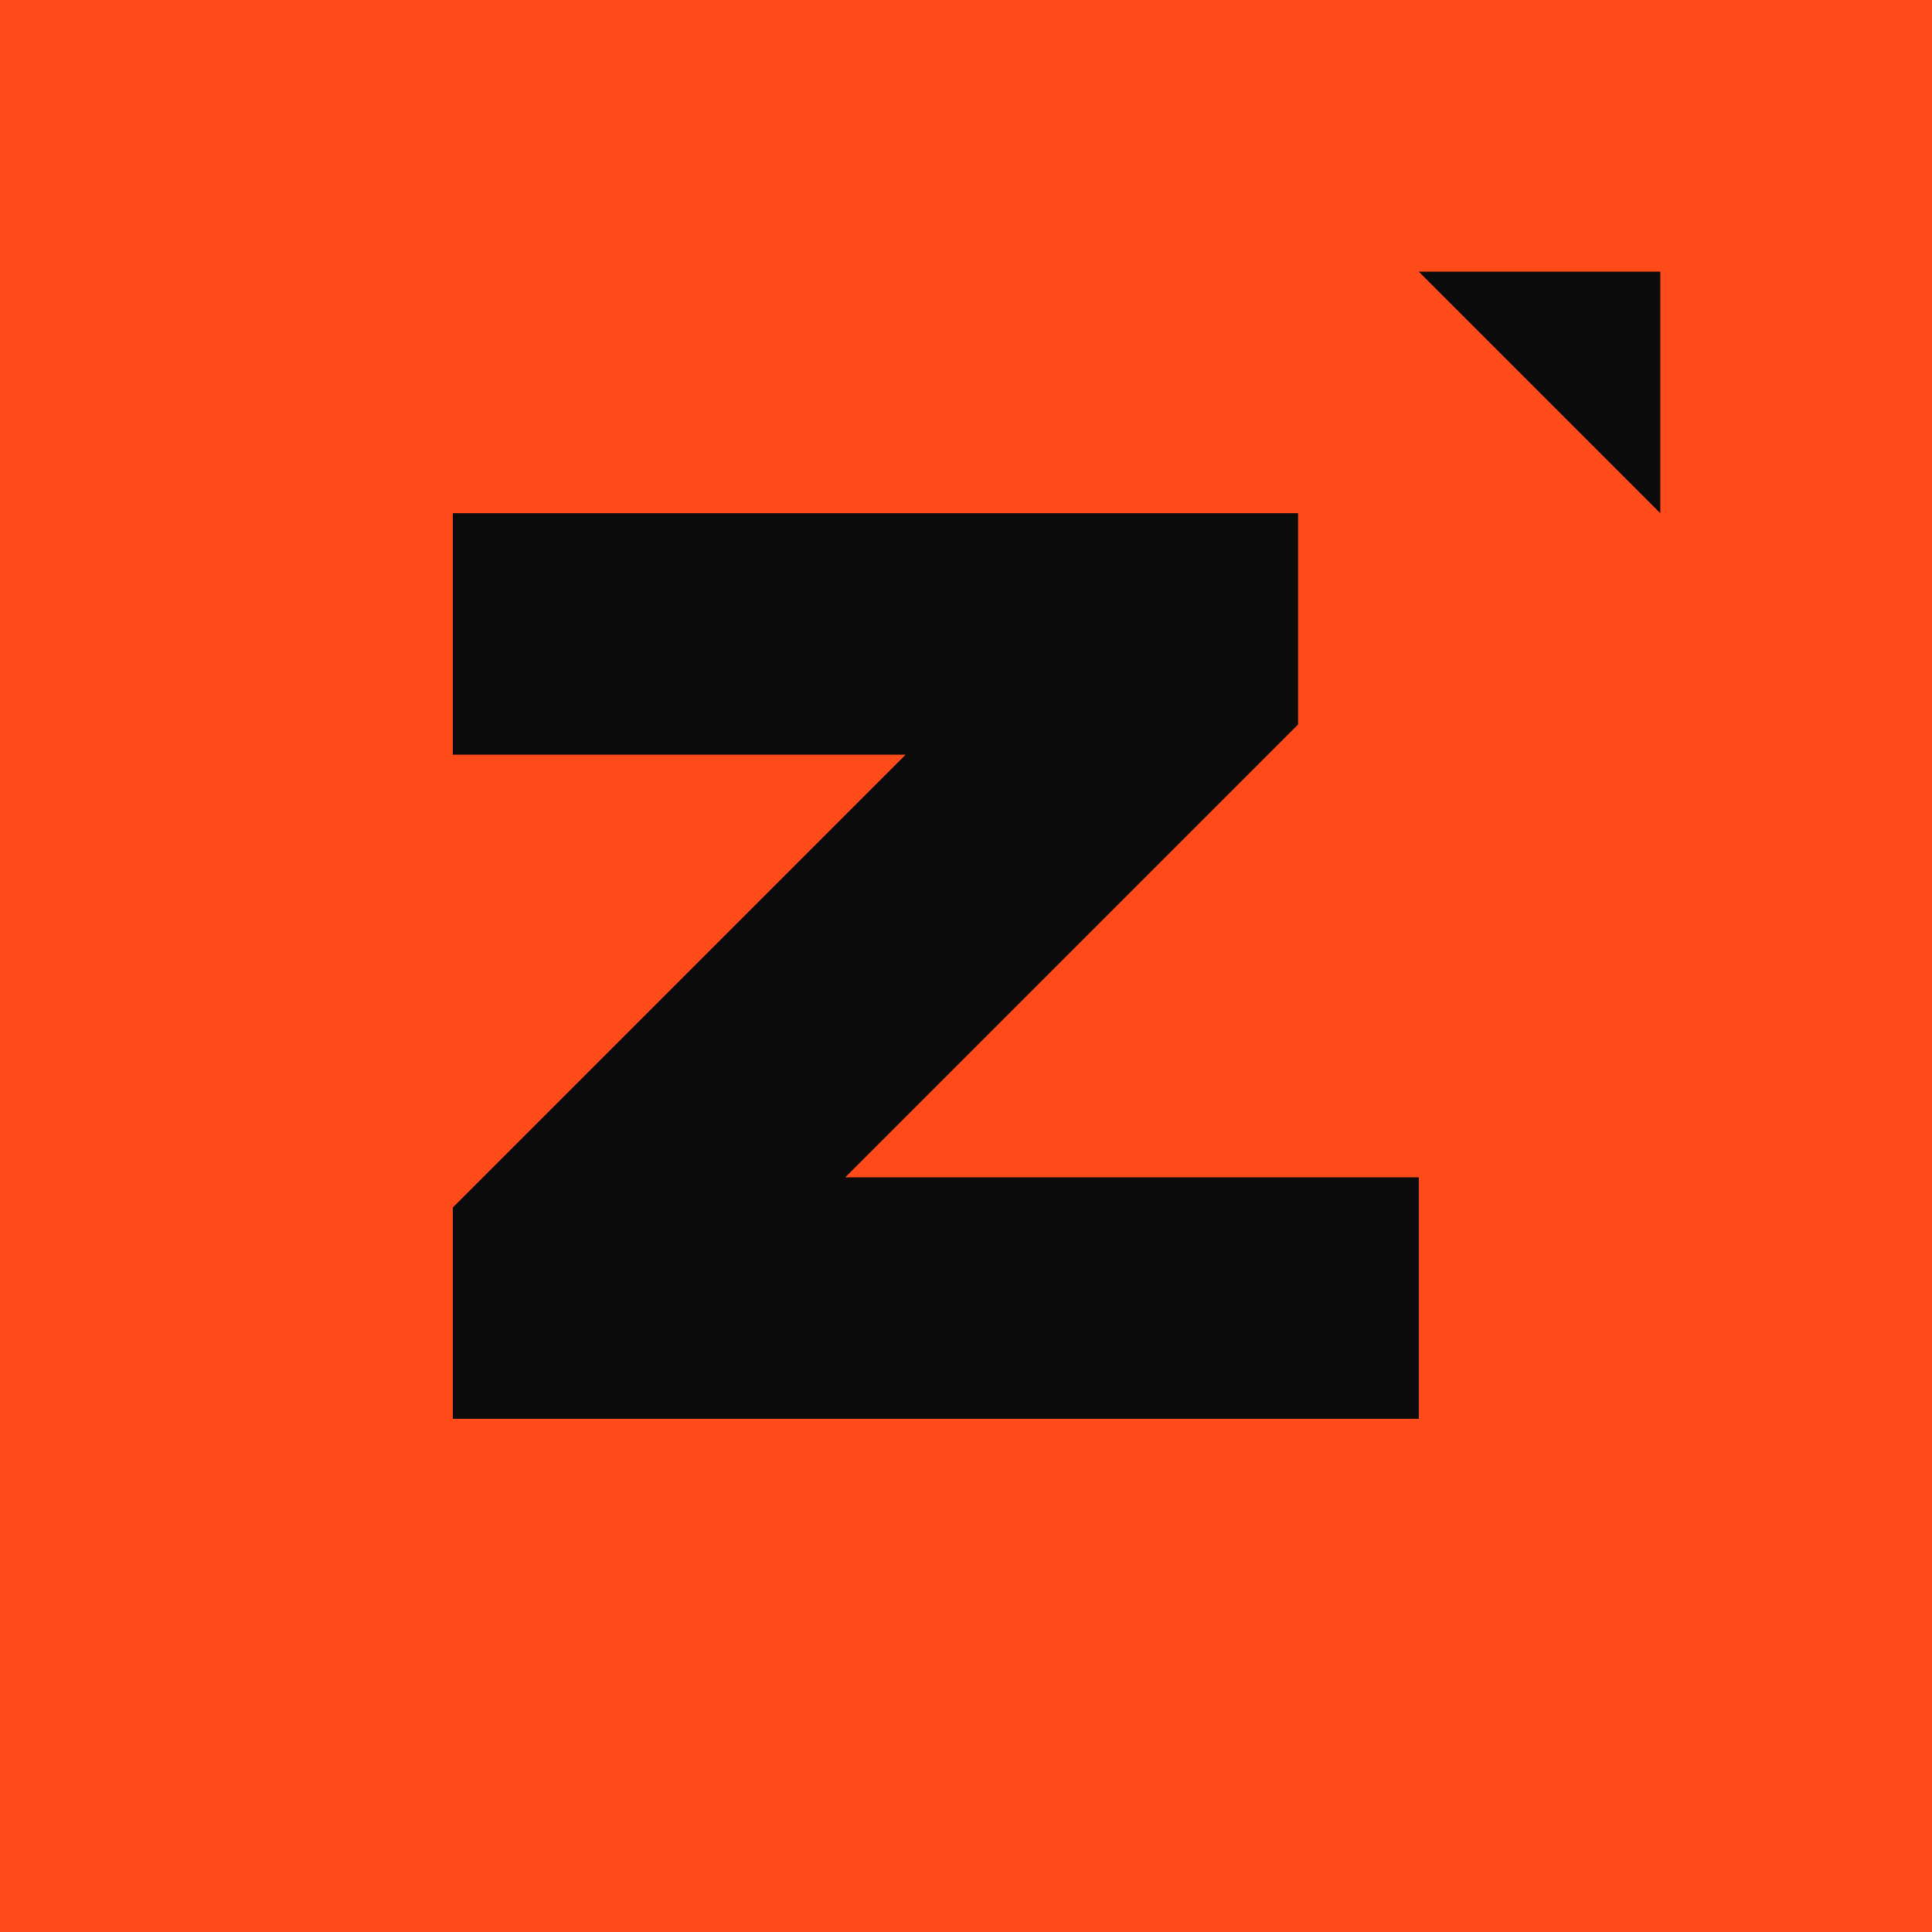
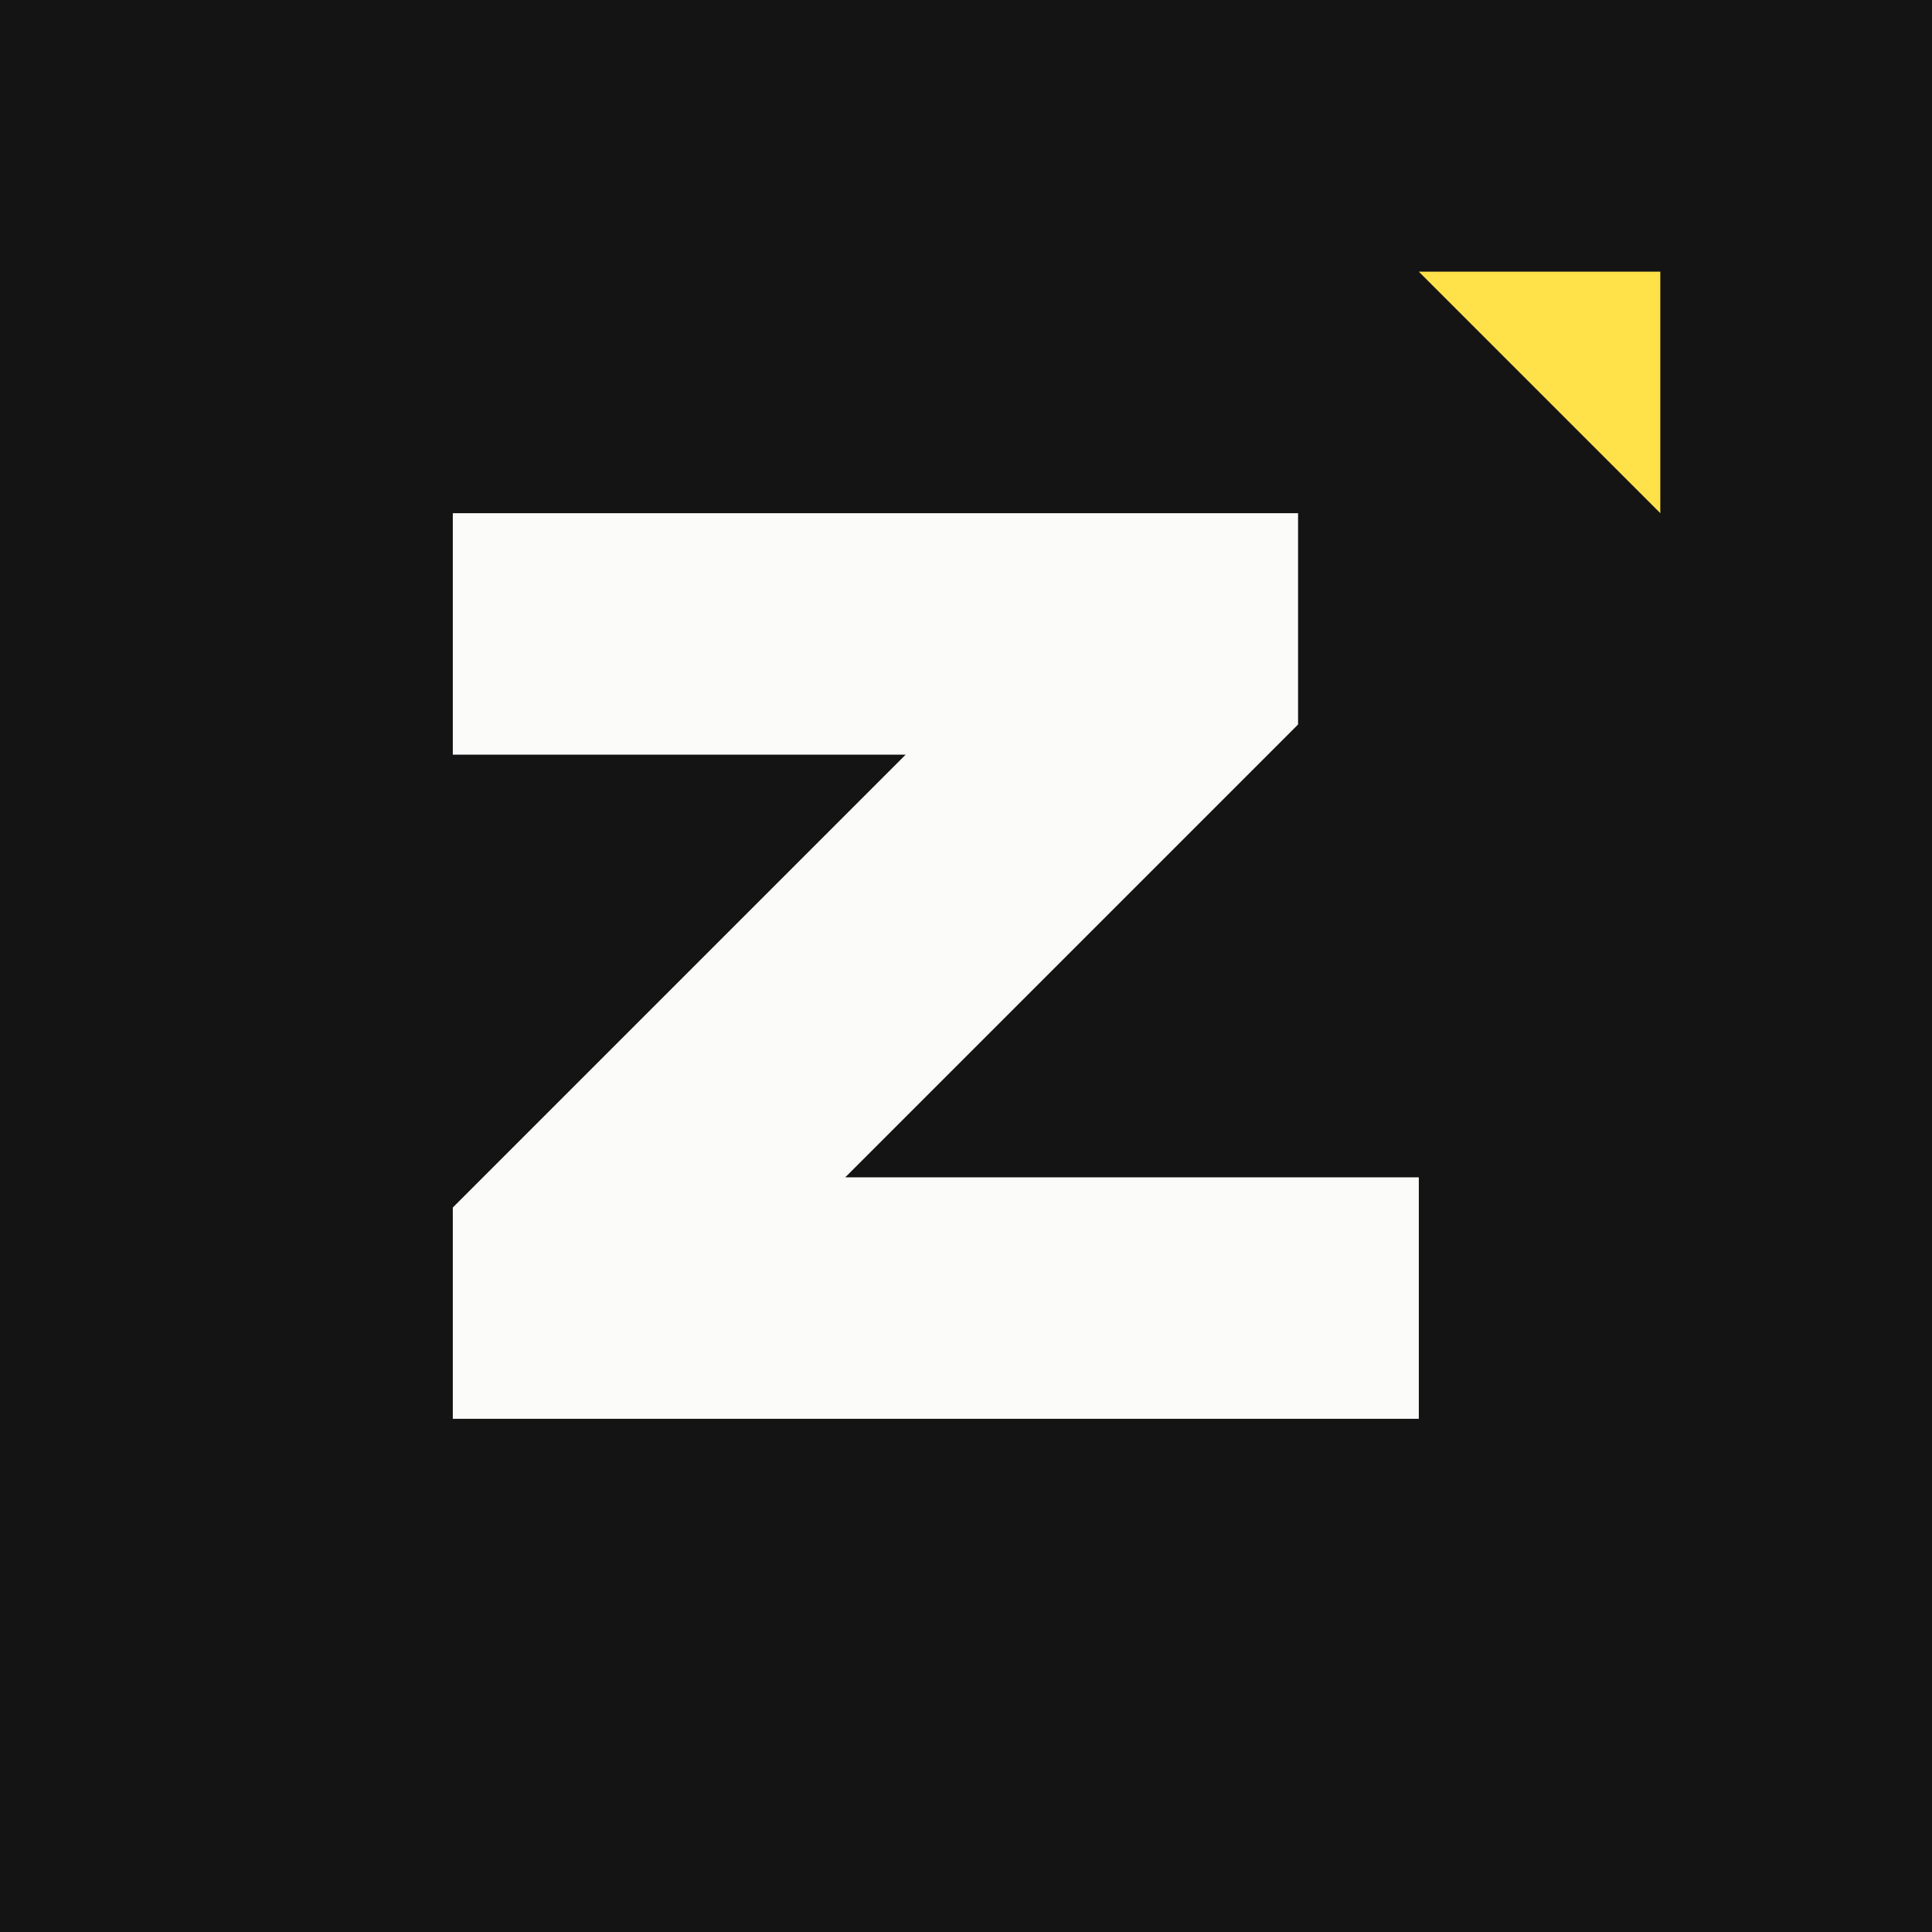
<svg xmlns="http://www.w3.org/2000/svg" viewBox="0 0 64 64" fill="none">
-   <rect width="64" height="64" fill="#ff4a1a" />
-   <path d="M15 17 L43 17 L43 24 L28 39 L47 39 L47 47 L15 47 L15 40 L30 25 L15 25Z" fill="#0b0b0c" />
-   <path d="M47 9 L55 9 L55 17Z" fill="#0b0b0c" />
+   <rect width="64" height="64" fill="#141414" />
+   <path d="M15 17 L43 17 L43 24 L28 39 L47 39 L47 47 L15 47 L15 40 L30 25 L15 25Z" fill="#fbfbf9" />
+   <path d="M47 9 L55 9 L55 17Z" fill="#ffe14a" />
</svg>
